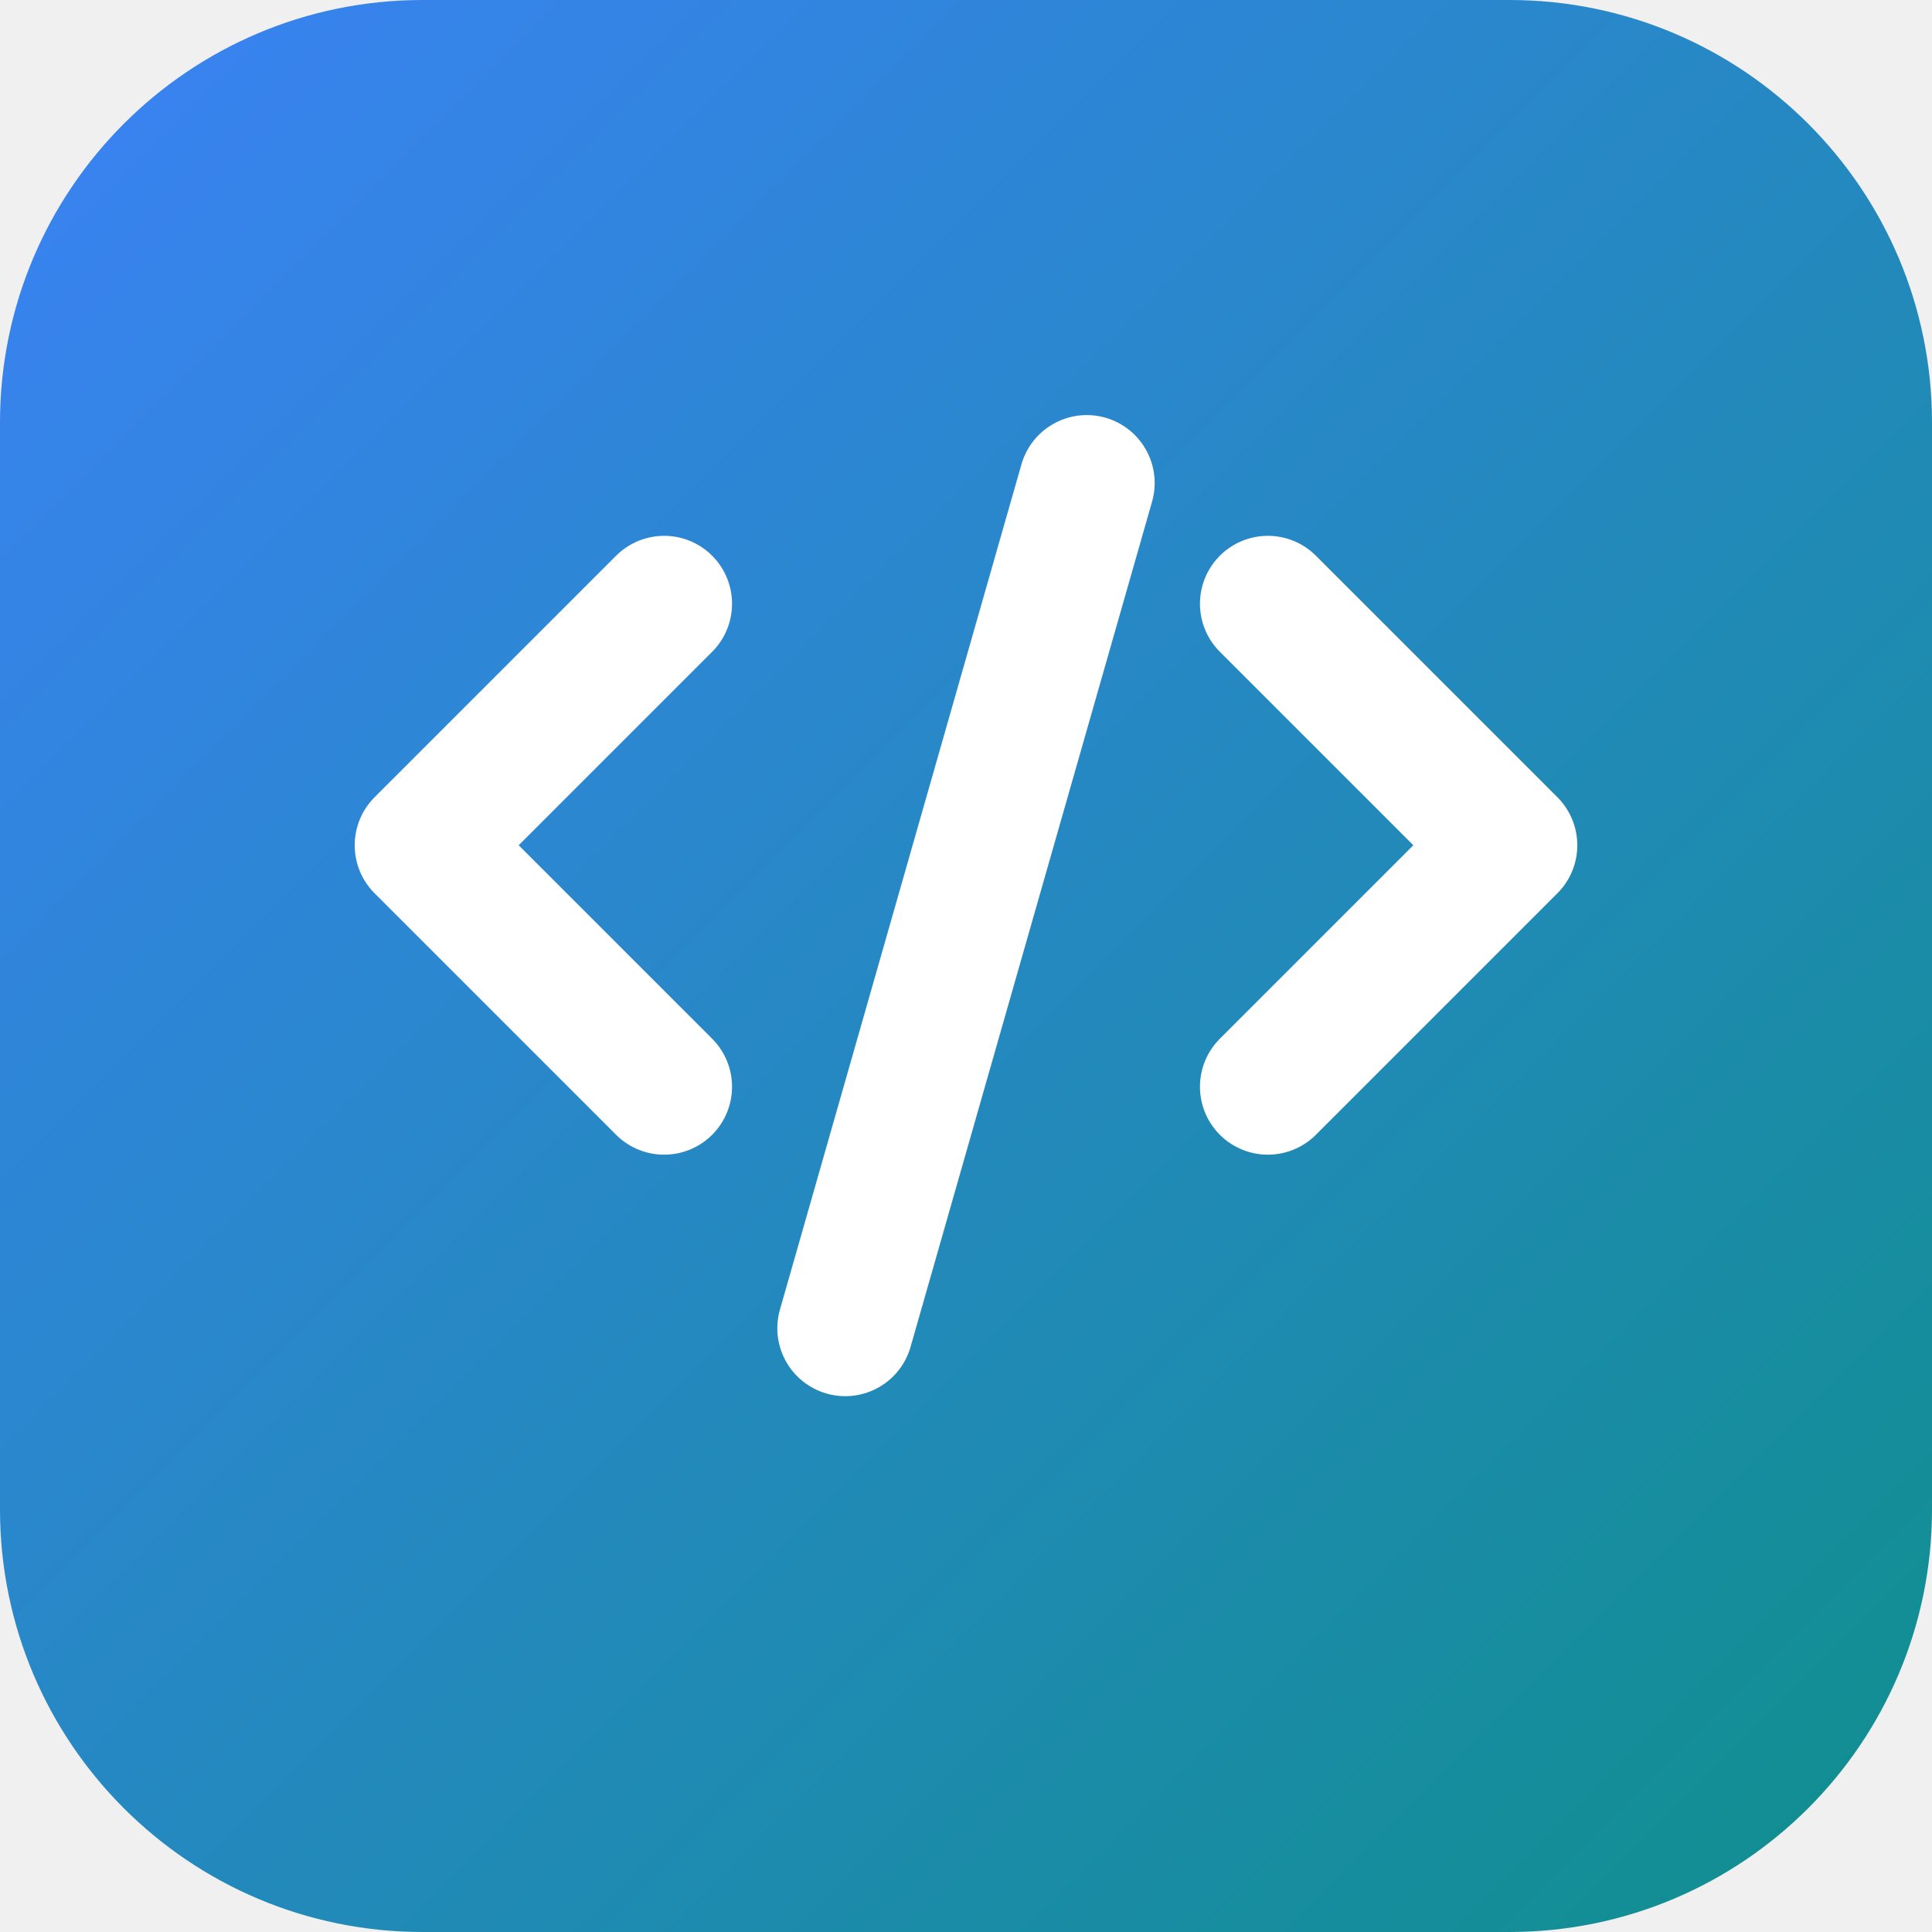
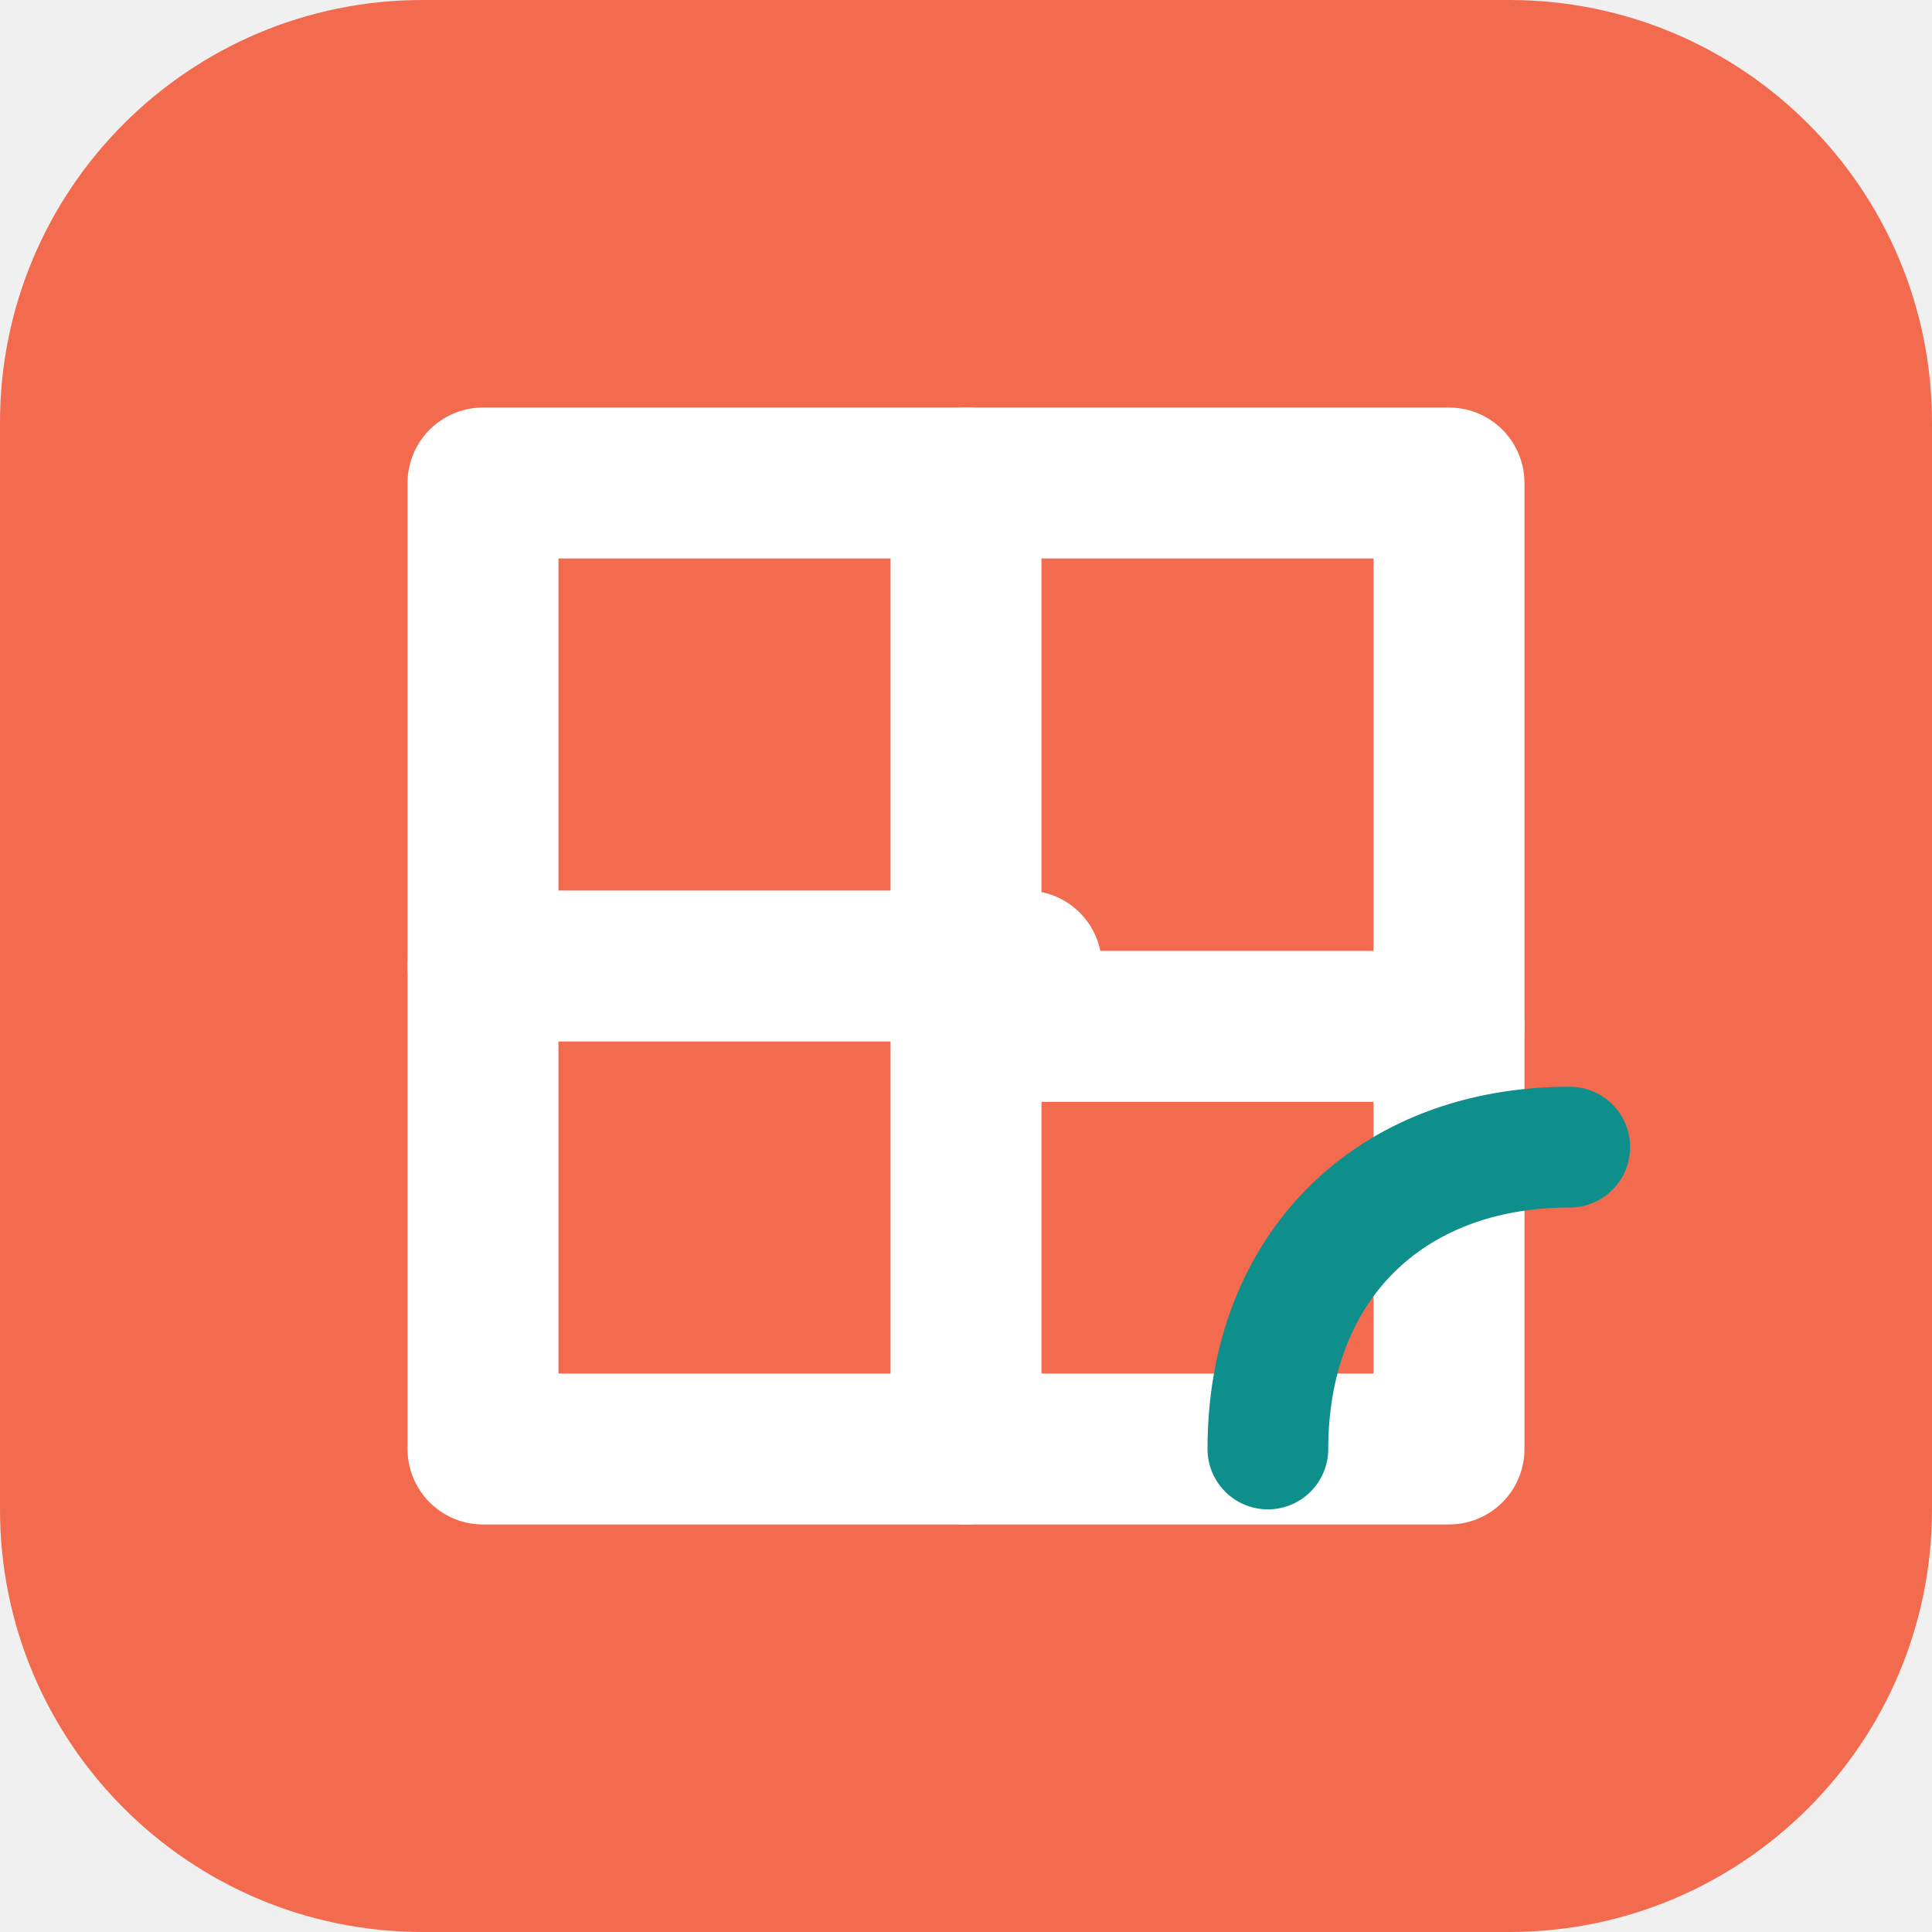
- <svg xmlns="http://www.w3.org/2000/svg" viewBox="0 0 64 64" role="img" aria-label="FreeTools 免費線上工具箱">
-   <defs>
-     <linearGradient id="g" x1="0" y1="0" x2="1" y2="1">
-       <stop offset="0" stop-color="#3b82f6" />
-       <stop offset="1" stop-color="#0f8f8c" />
-     </linearGradient>
-   </defs>
-   <rect width="64" height="64" rx="14" fill="url(#g)" />
-   <g fill="none" stroke="#ffffff" stroke-width="4.5" stroke-linecap="round" stroke-linejoin="round">
-     <path d="M22 20 L14 28 L22 36" />
-     <path d="M42 20 L50 28 L42 36" />
-     <path d="M36 16 L28 44" />
+ <svg xmlns="http://www.w3.org/2000/svg" viewBox="0 0 64 64" role="img" aria-label="FreeTools">
+   <rect width="64" height="64" rx="14" fill="#f26b4f" />
+   <g fill="none" stroke="#fff" stroke-width="5" stroke-linecap="round" stroke-linejoin="round">
+     <path d="M16 16h32v32H16z" />
+     <path d="M32 16v16" />
+     <path d="M16 32h18" />
+     <path d="M32 48V34h16" />
  </g>
+   <path d="M42 48c0-6 4-10 10-10" fill="none" stroke="#0f8f8c" stroke-width="4" stroke-linecap="round" />
</svg>
